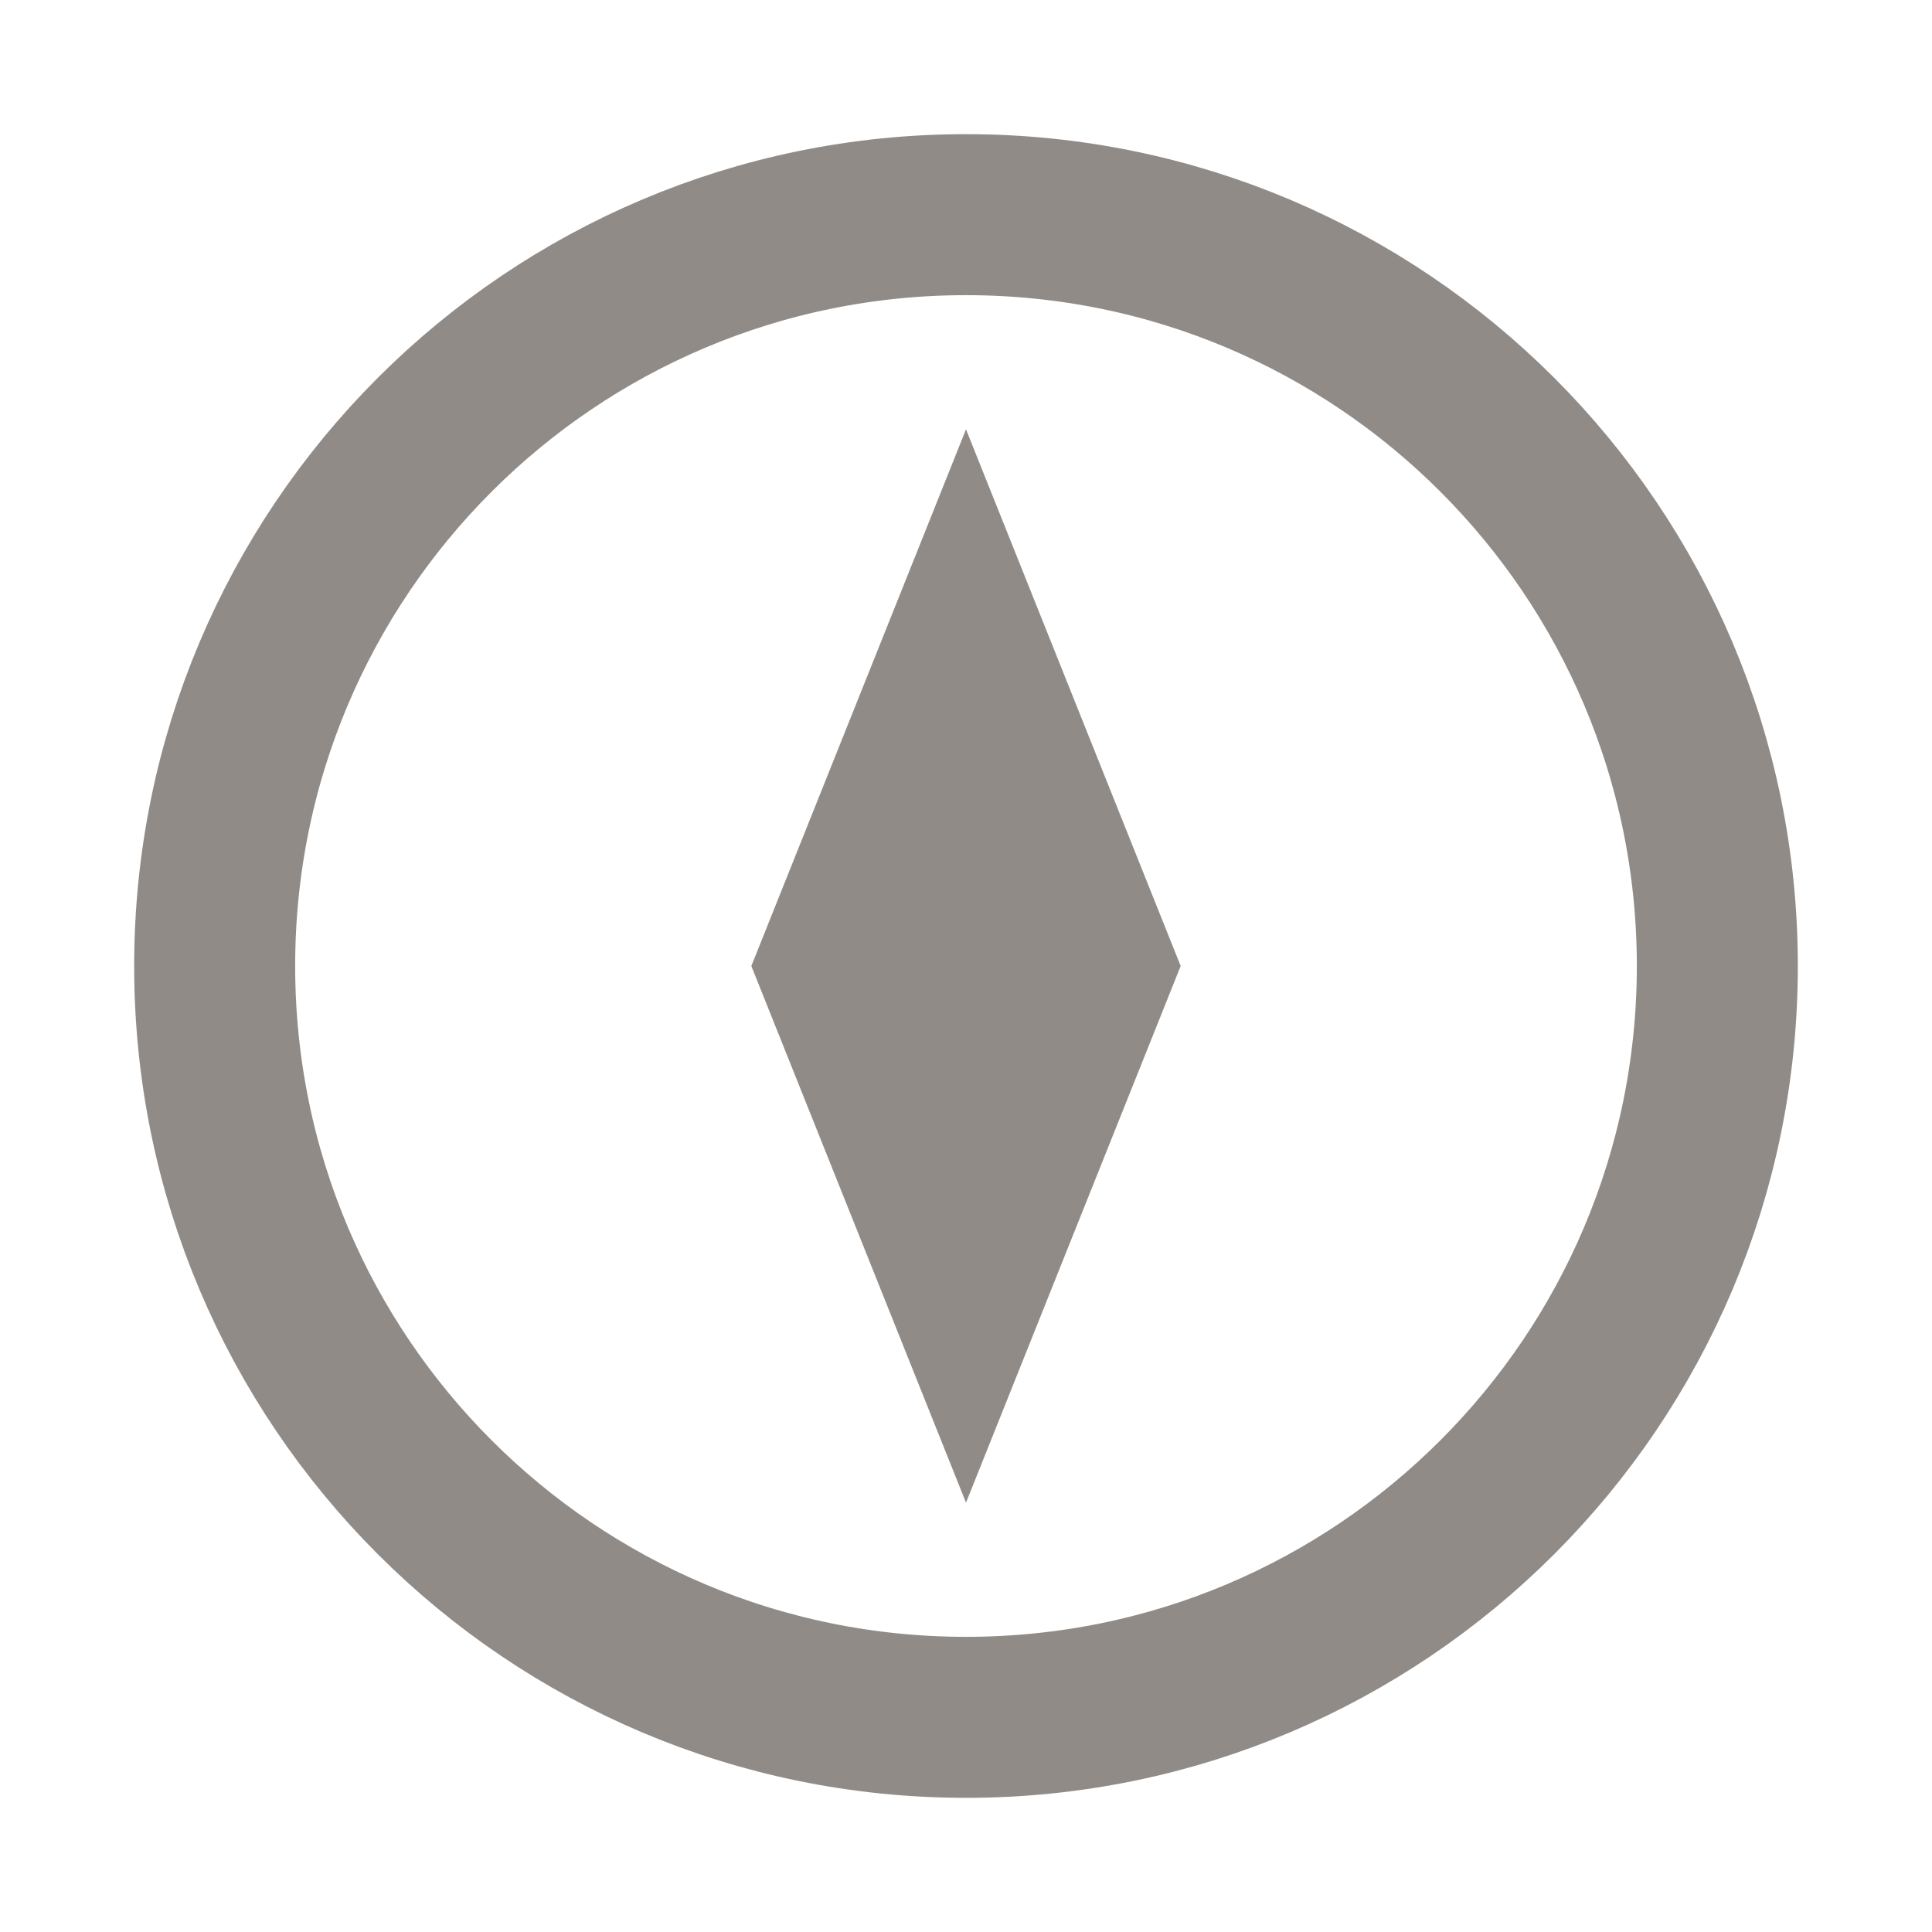
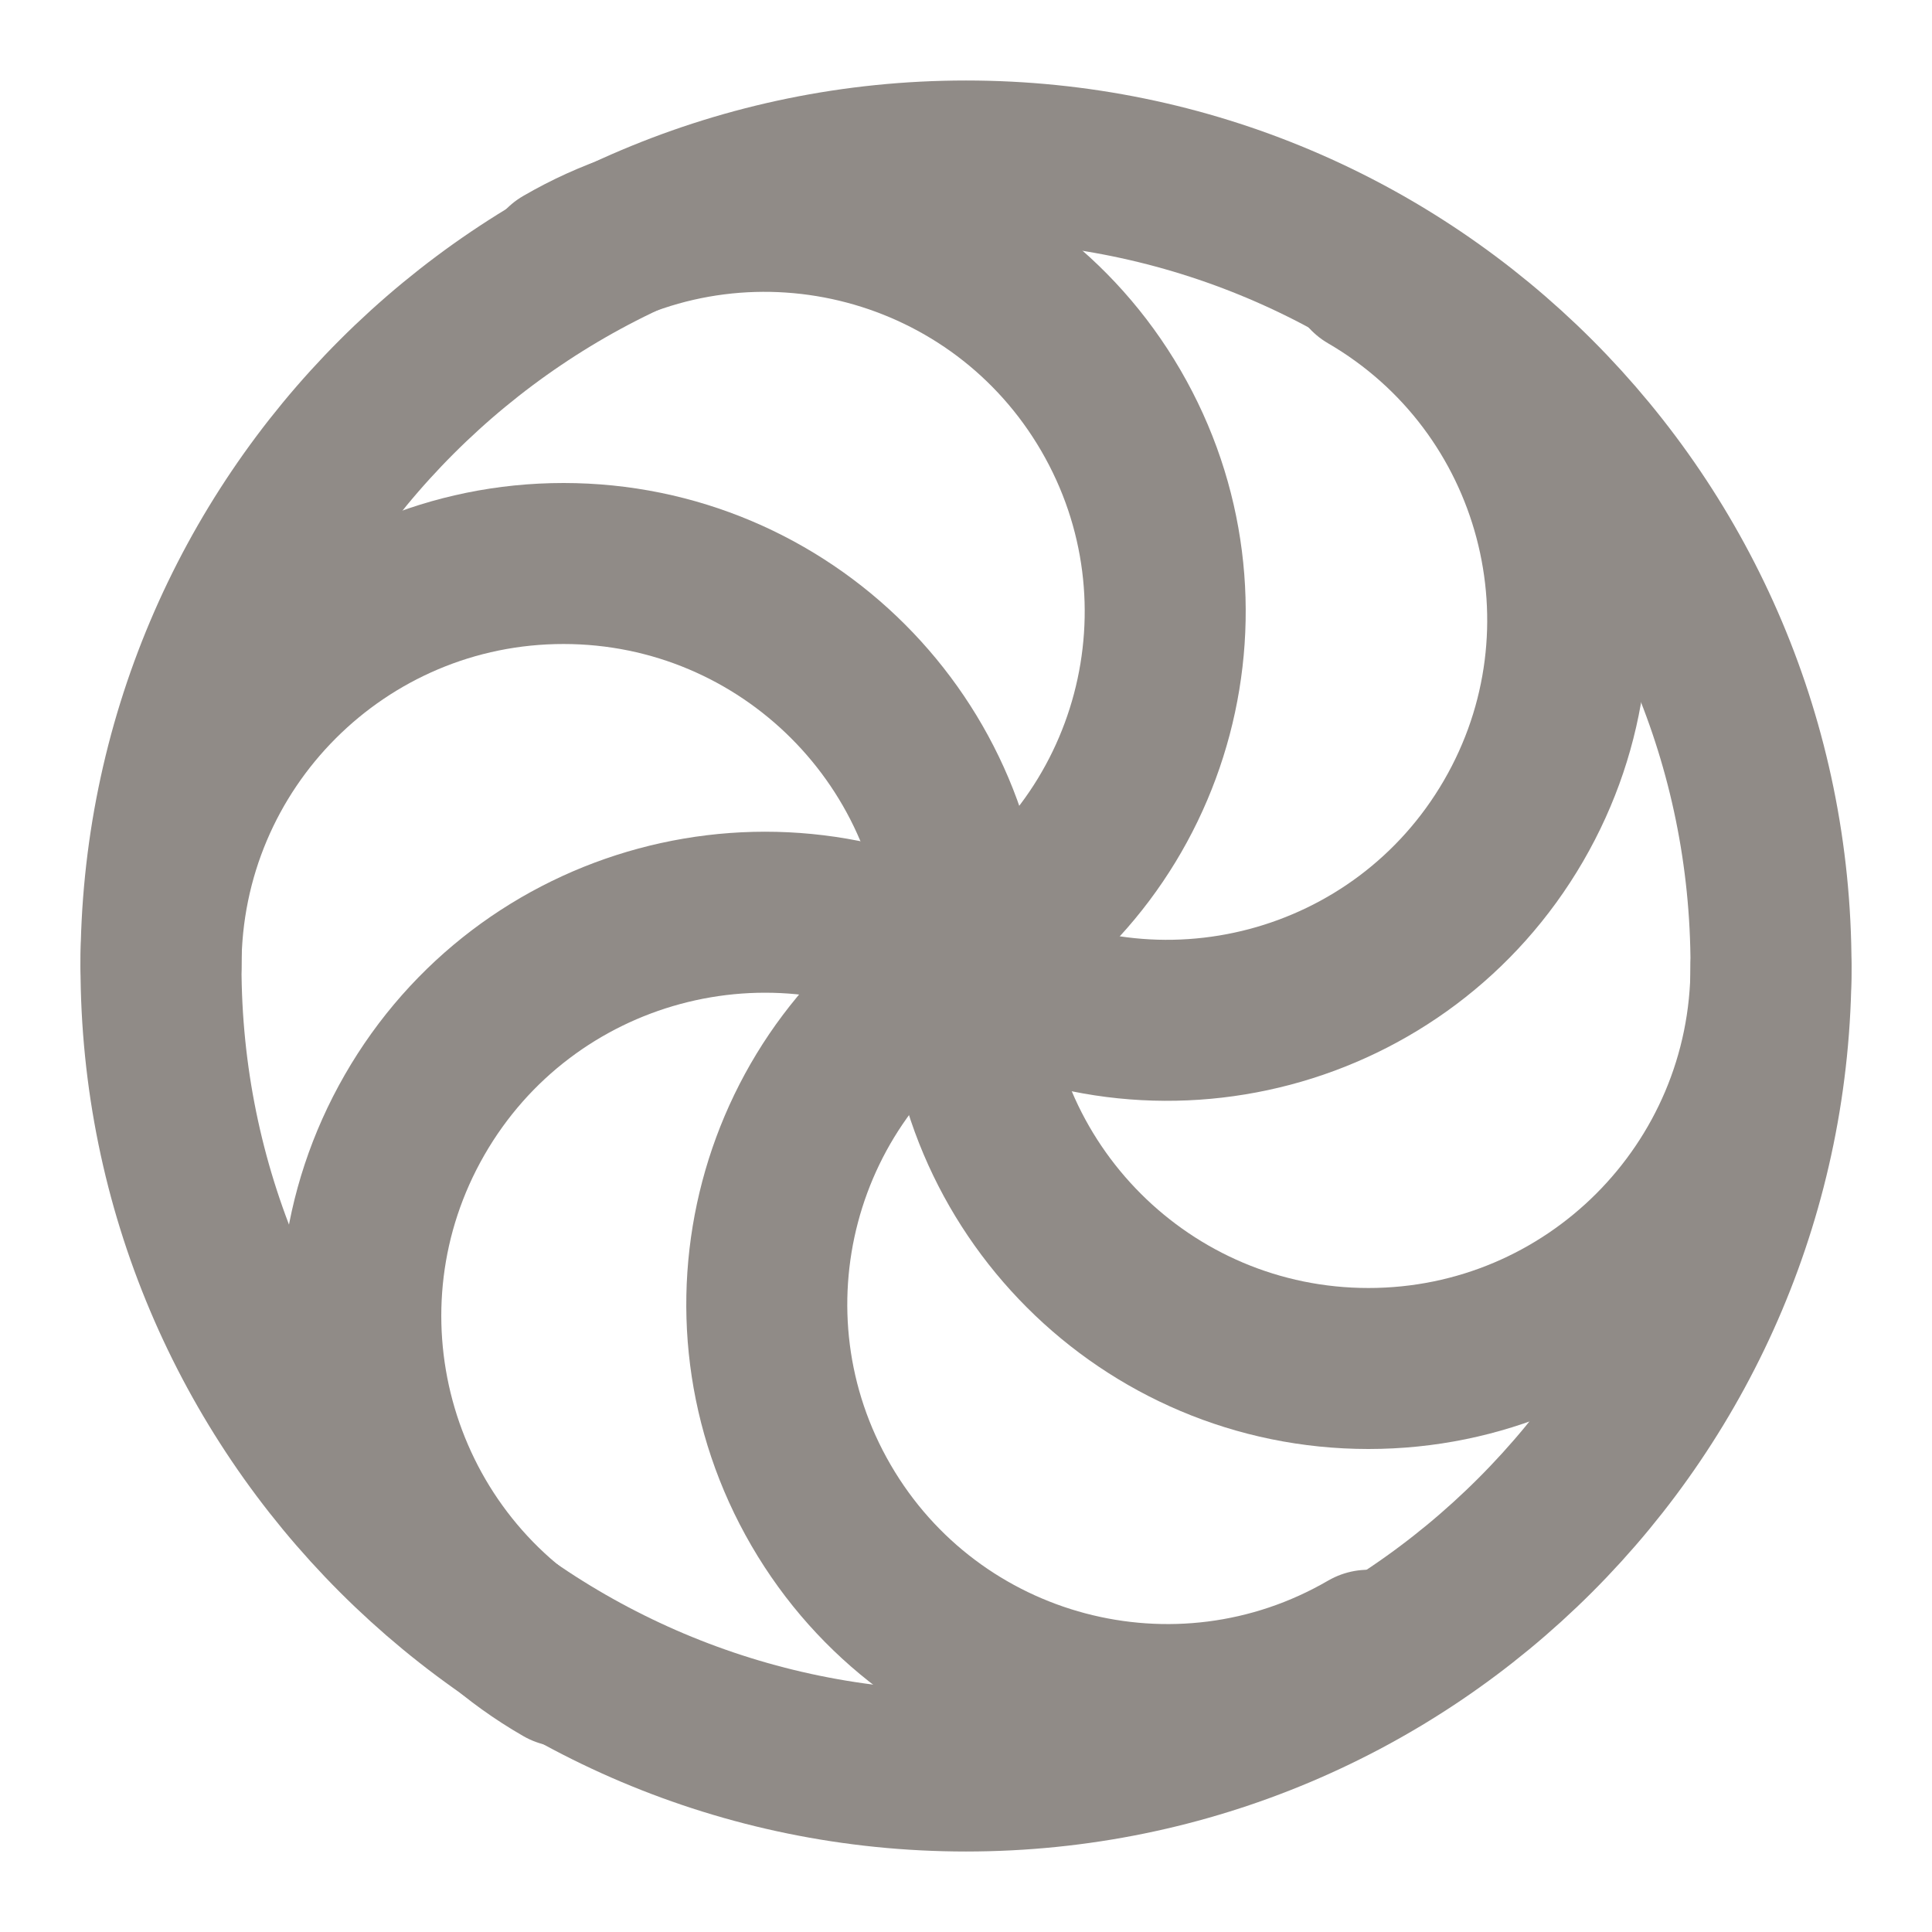
- <svg xmlns="http://www.w3.org/2000/svg" preserveAspectRatio="none" overflow="visible" style="display: block;" width="18" height="18" viewBox="0 0 18 18" fill="none">
-   <g id="explore">
-     <circle id="compass-ring" cx="9" cy="9" r="7" stroke="#908B87" stroke-width="1.5" />
-     <path id="compass-needle" d="M9 4L11 9L9 14L7 9L9 4Z" fill="#908B87" />
-   </g>
+ <svg xmlns="http://www.w3.org/2000/svg" width="18" height="18" viewBox="0 0 24 24" fill="none" stroke="#908B87" stroke-width="2" stroke-linecap="round" stroke-linejoin="round">
+   <path d="M22 12a1 1 0 0 1-10 0 1 1 0 0 0-10 0" />
+   <path d="M7 20.7a1 1 0 1 1 5-8.7 1 1 0 1 0 5-8.6" />
+   <path d="M7 3.3a1 1 0 1 1 5 8.6 1 1 0 1 0 5 8.6" />
+   <circle cx="12" cy="12" r="10" />
</svg>
